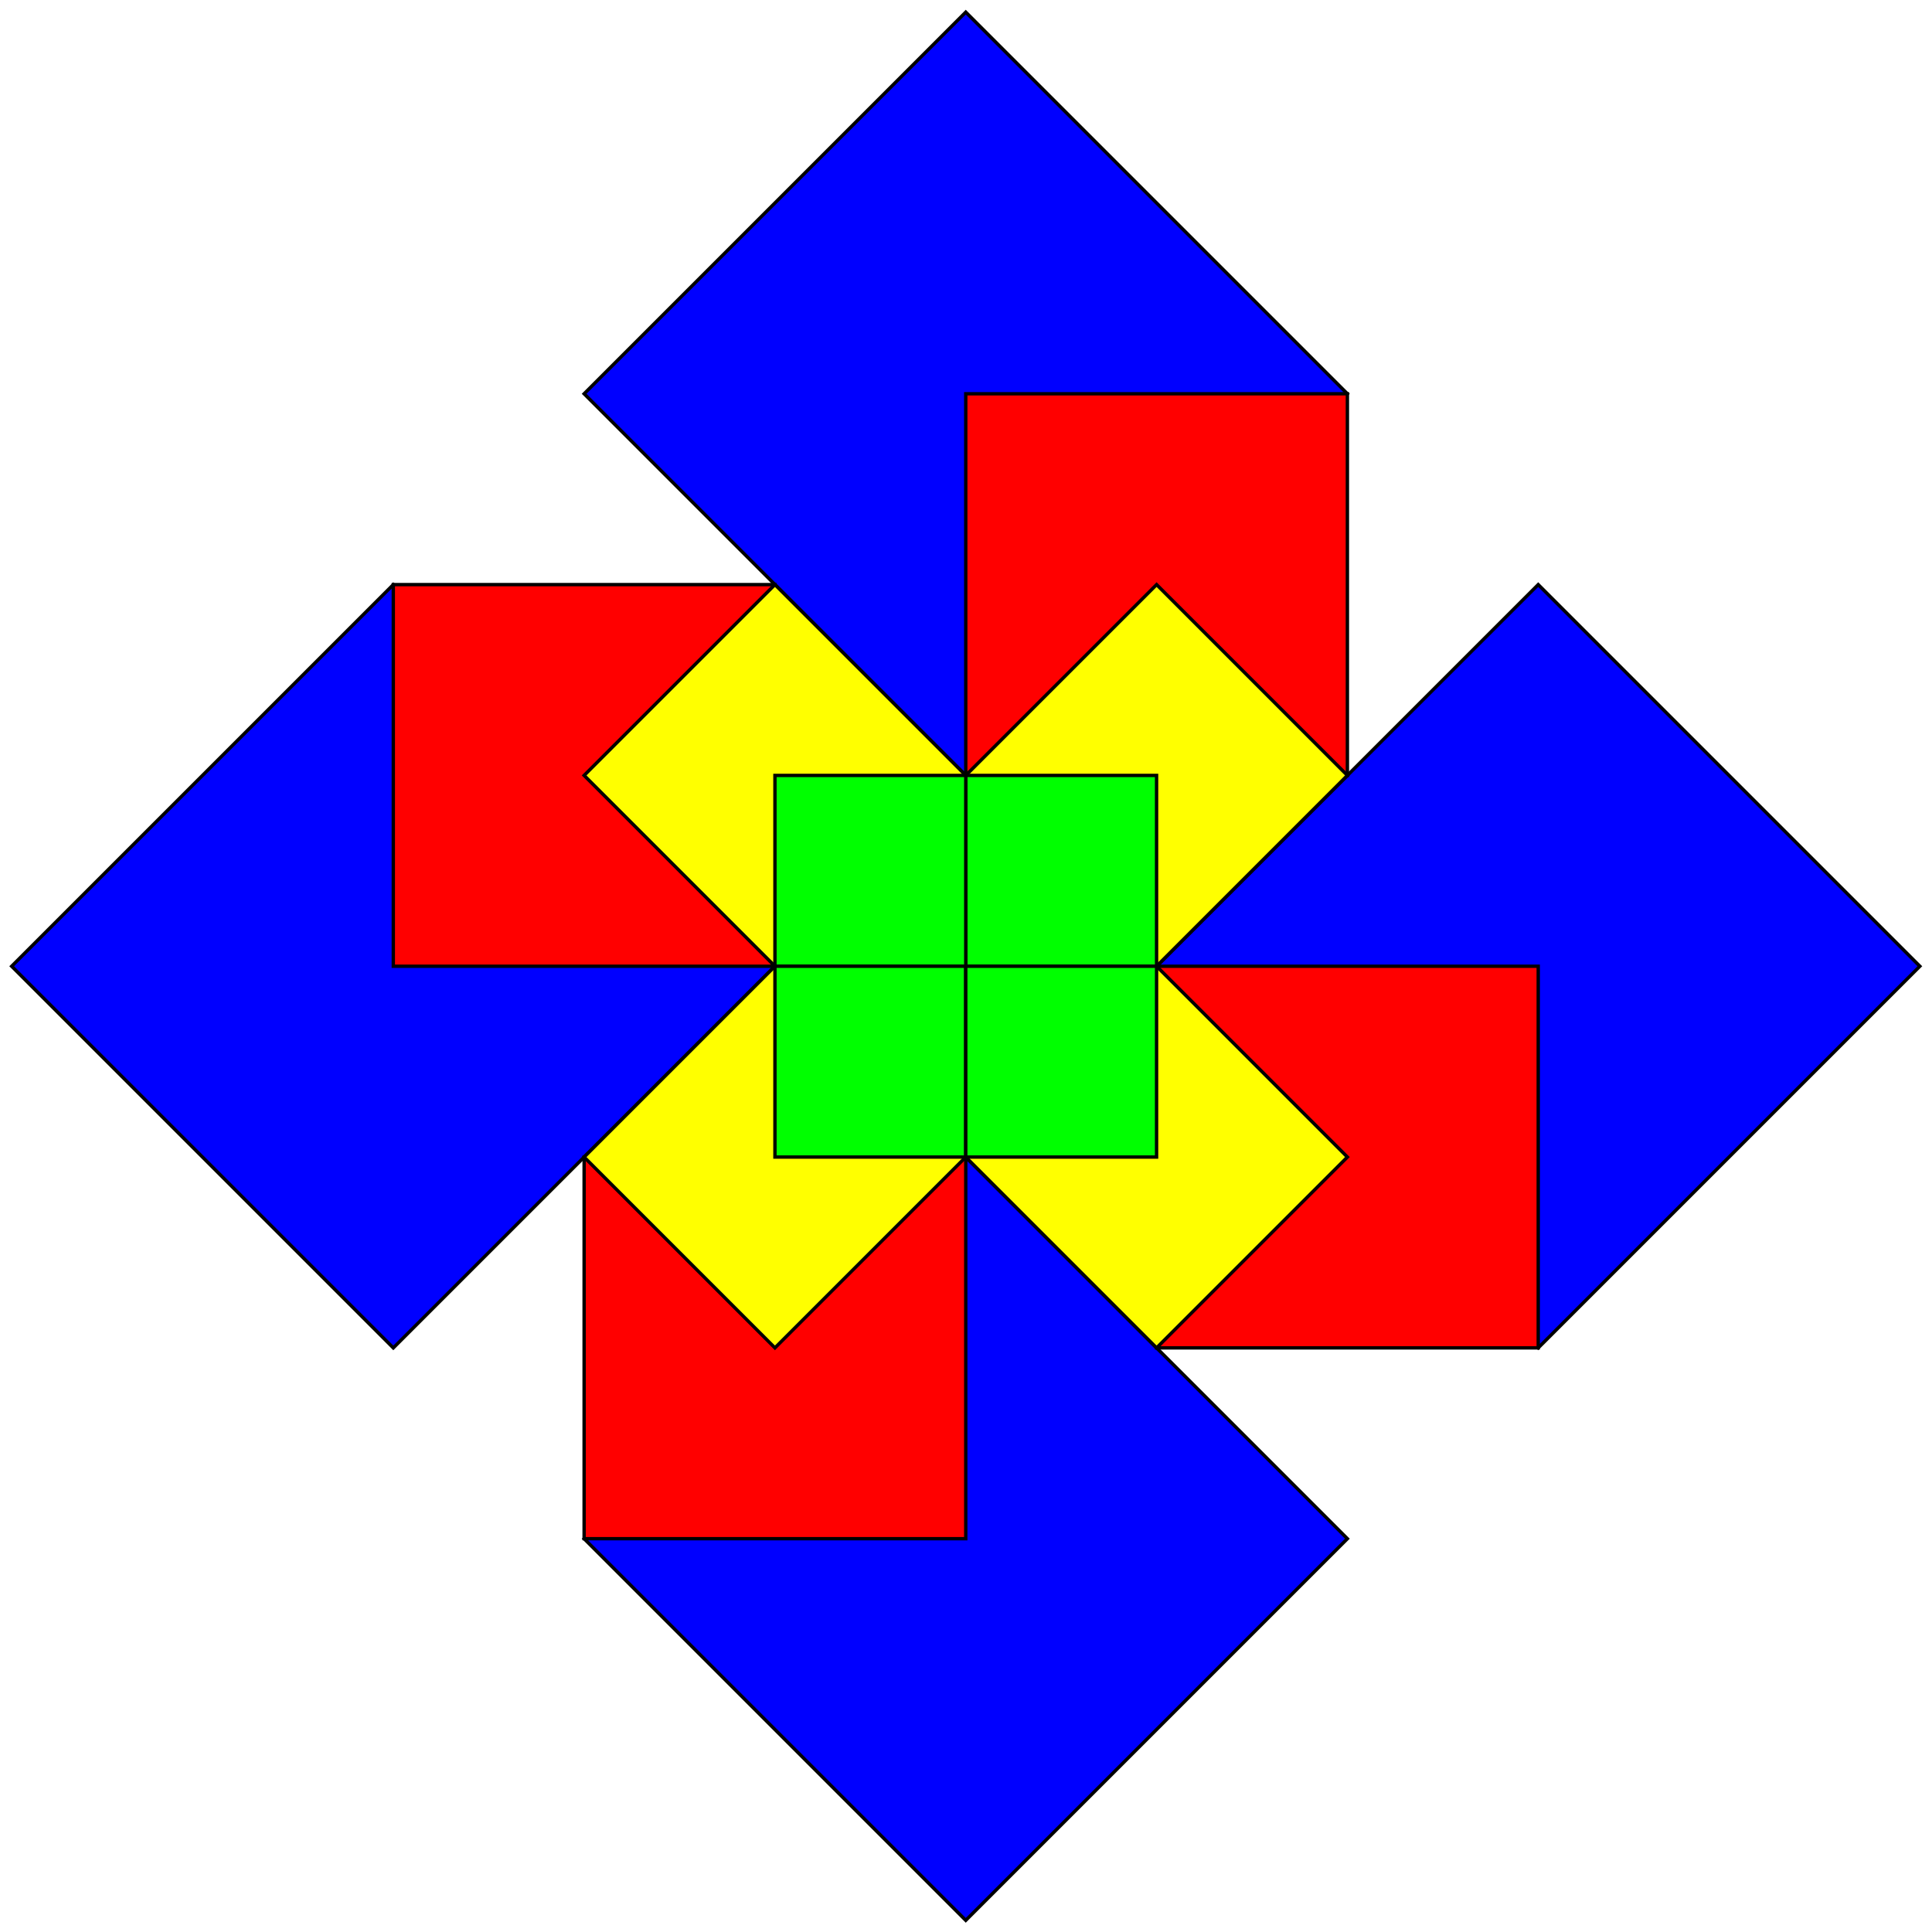
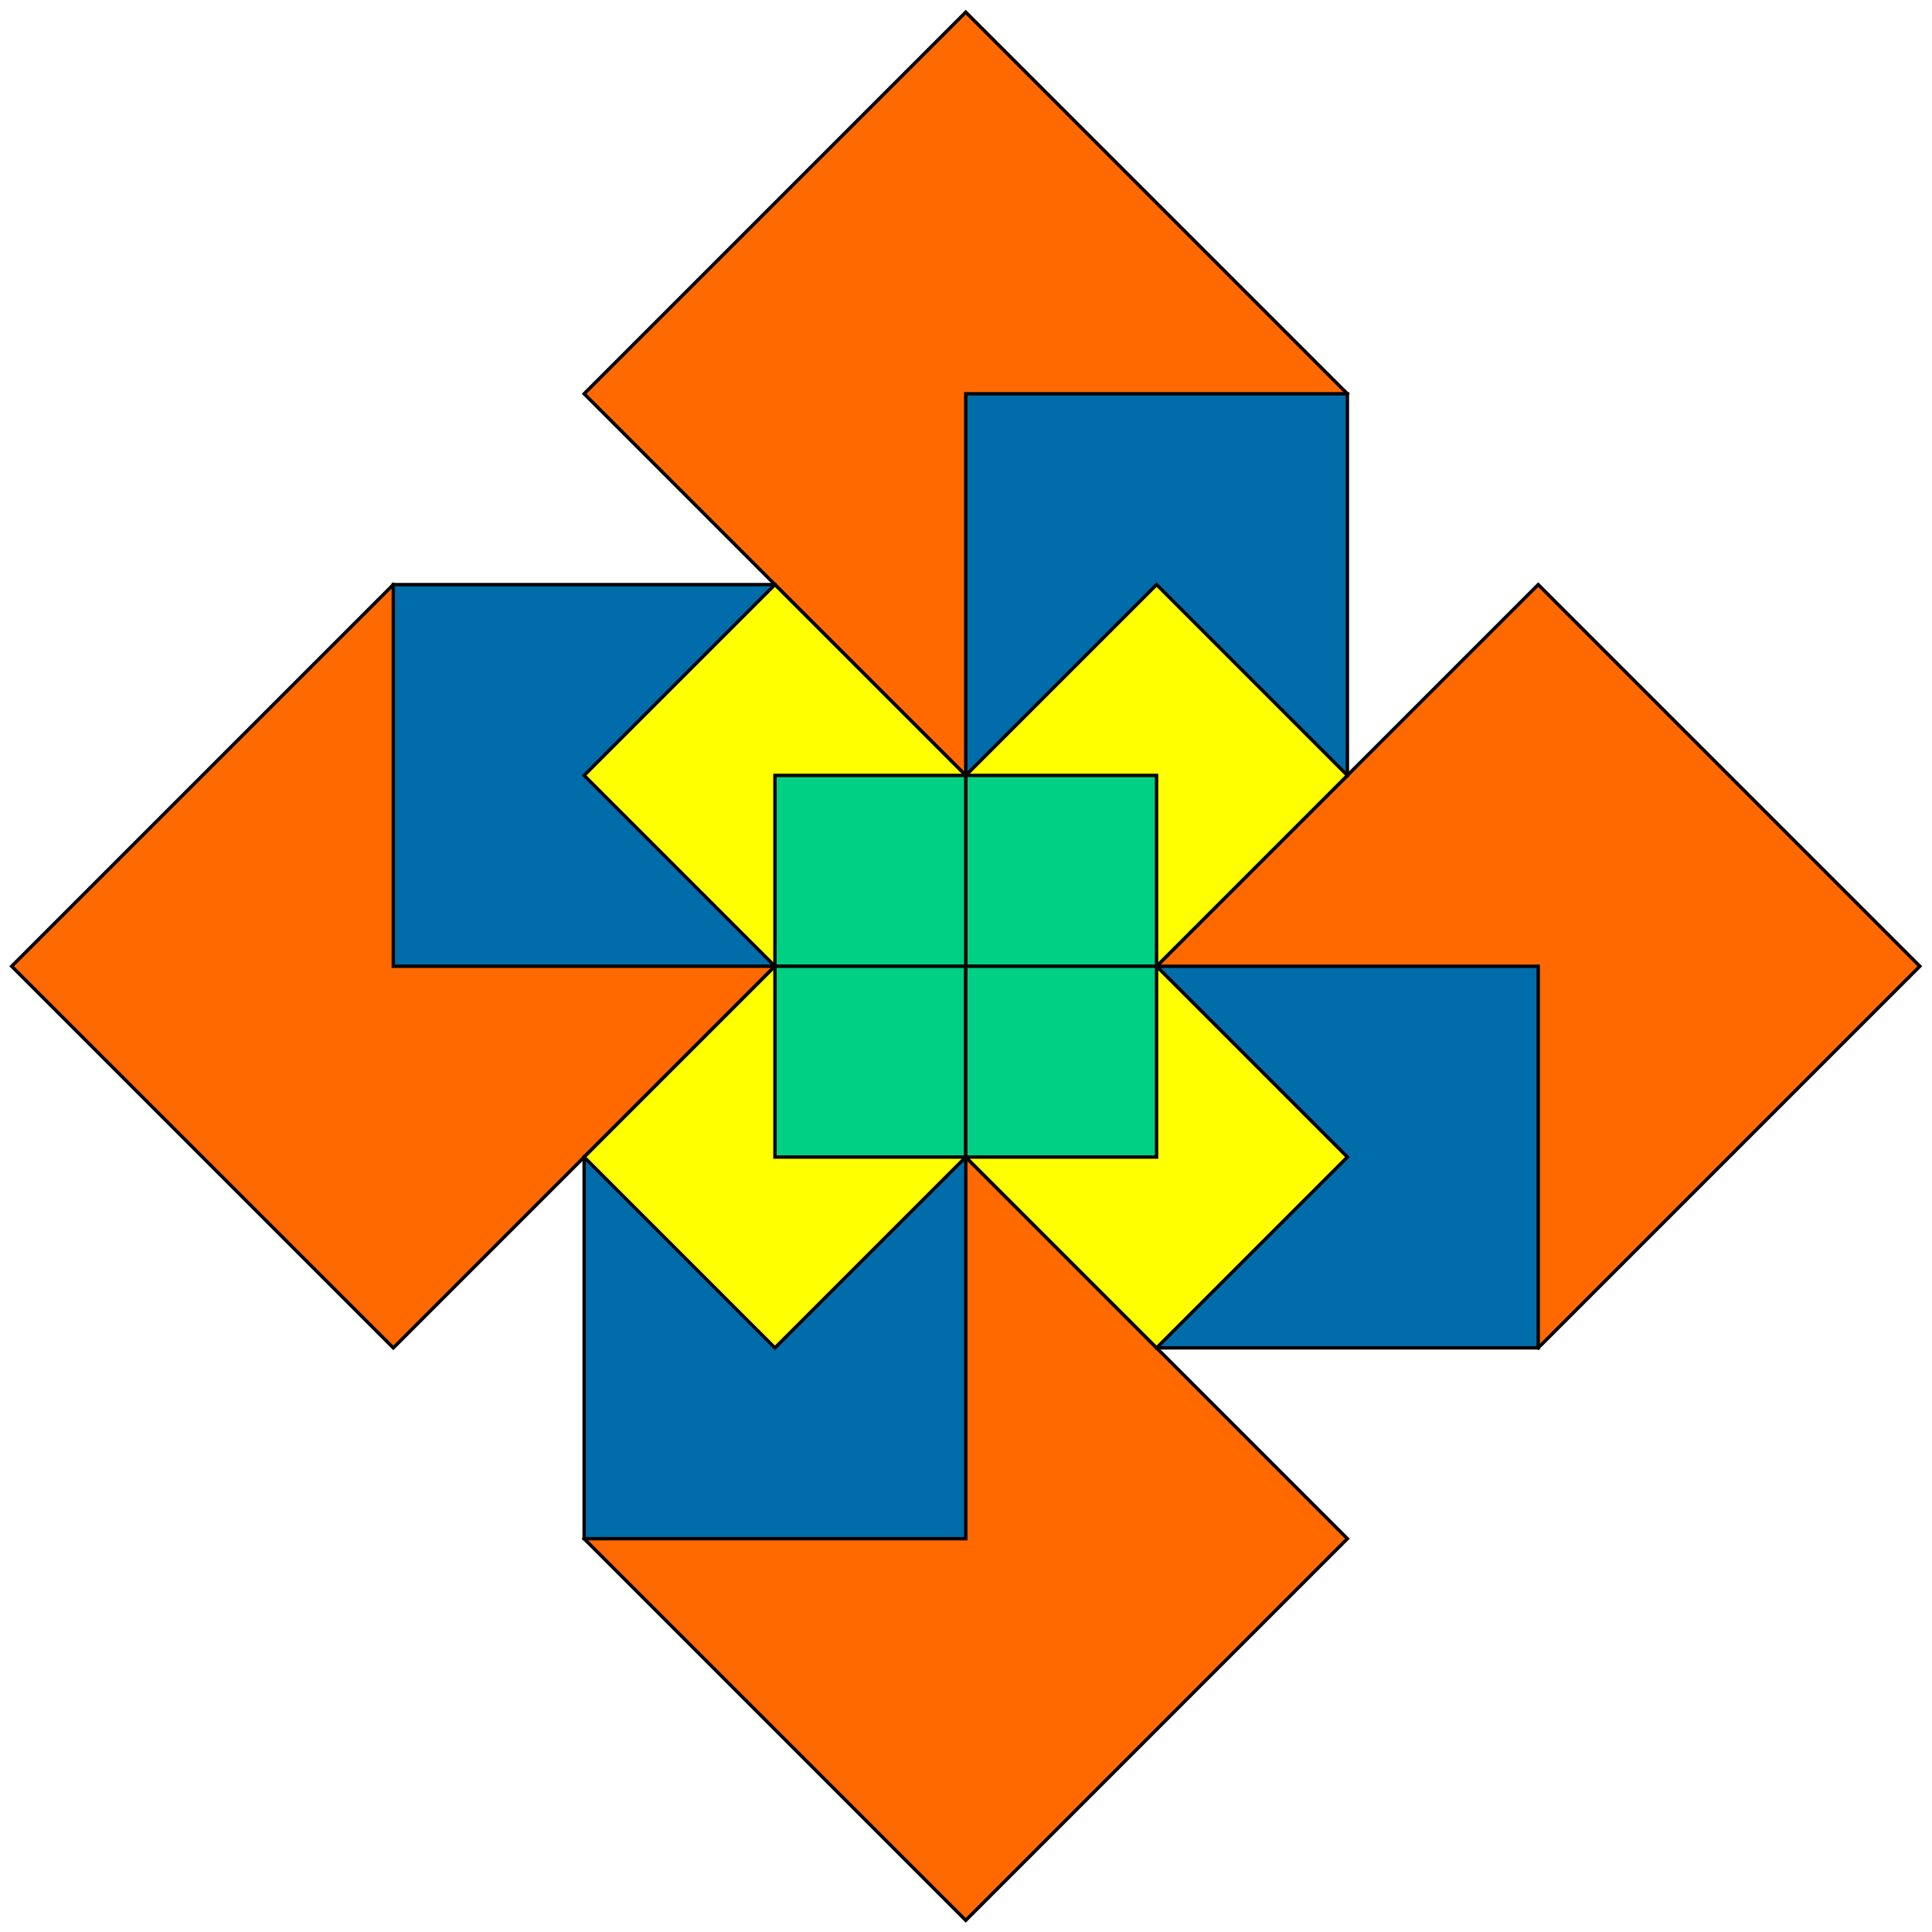
<svg xmlns="http://www.w3.org/2000/svg" viewBox="0 0 358.75 358.75" height="358.75" width="358.75" xml:space="preserve" version="1.1" id="svg2">
  <defs id="defs6" />
  <g transform="matrix(1.25,0,0,-1.25,0,358.75)" id="g10">
    <g transform="scale(0.1,0.1)" id="g12">
-       <path id="path14" style="fill:#0000ff;fill-opacity:1;fill-rule:nonzero;stroke:none" d="M 1434.64,1151.18 867.715,584.254 1434.64,17.324 2001.57,584.254" />
+       <path id="path14" style="fill:#FF6900;fill-opacity:1;fill-rule:nonzero;stroke:none" d="M 1434.64,1151.18 867.715,584.254 1434.64,17.324 2001.57,584.254" />
      <path id="path16" style="fill:none;stroke:#000000;stroke-width:5;stroke-linecap:butt;stroke-linejoin:miter;stroke-miterlimit:10;stroke-dasharray:none;stroke-opacity:1" d="M 1434.64,1151.18 867.715,584.254 1434.64,17.324 2001.57,584.254 1434.64,1151.18 Z" />
-       <path id="path18" style="fill:#0000ff;fill-opacity:1;fill-rule:nonzero;stroke:none" d="m 867.715,2285.04 566.925,-566.93 566.93,566.93 -566.93,566.93" />
+       <path id="path18" style="fill:#FF6900;fill-opacity:1;fill-rule:nonzero;stroke:none" d="m 867.715,2285.04 566.925,-566.93 566.93,566.93 -566.93,566.93" />
      <path id="path20" style="fill:none;stroke:#000000;stroke-width:5;stroke-linecap:butt;stroke-linejoin:miter;stroke-miterlimit:10;stroke-dasharray:none;stroke-opacity:1" d="m 867.715,2285.04 566.925,-566.93 566.93,566.93 -566.93,566.93 -566.925,-566.93 z" />
-       <path id="path22" style="fill:#0000ff;fill-opacity:1;fill-rule:nonzero;stroke:none" d="m 1718.11,1434.64 566.93,-566.925 566.93,566.925 -566.93,566.93" />
+       <path id="path22" style="fill:#FF6900;fill-opacity:1;fill-rule:nonzero;stroke:none" d="m 1718.11,1434.64 566.93,-566.925 566.93,566.925 -566.93,566.93" />
      <path id="path24" style="fill:none;stroke:#000000;stroke-width:5;stroke-linecap:butt;stroke-linejoin:miter;stroke-miterlimit:10;stroke-dasharray:none;stroke-opacity:1" d="m 1718.11,1434.64 566.93,-566.925 566.93,566.925 -566.93,566.93 -566.93,-566.93 z" />
-       <path id="path26" style="fill:#0000ff;fill-opacity:1;fill-rule:nonzero;stroke:none" d="M 584.254,867.715 1151.18,1434.64 584.254,2001.57 17.324,1434.64" />
+       <path id="path26" style="fill:#FF6900;fill-opacity:1;fill-rule:nonzero;stroke:none" d="M 584.254,867.715 1151.18,1434.64 584.254,2001.57 17.324,1434.64" />
      <path id="path28" style="fill:none;stroke:#000000;stroke-width:5;stroke-linecap:butt;stroke-linejoin:miter;stroke-miterlimit:10;stroke-dasharray:none;stroke-opacity:1" d="M 584.254,867.715 1151.18,1434.64 584.254,2001.57 17.324,1434.64 584.254,867.715 Z" />
-       <path id="path30" style="fill:#ff0000;fill-opacity:1;fill-rule:nonzero;stroke:none" d="m 867.715,584.254 566.93,0 0,566.926 -566.93,0 0,-566.926 z" />
+       <path id="path30" style="fill:#006CAA;fill-opacity:1;fill-rule:nonzero;stroke:none" d="m 867.715,584.254 566.93,0 0,566.926 -566.93,0 0,-566.926 z" />
      <path id="path32" style="fill:none;stroke:#000000;stroke-width:5;stroke-linecap:butt;stroke-linejoin:miter;stroke-miterlimit:10;stroke-dasharray:none;stroke-opacity:1" d="m 867.715,584.254 566.93,0 0,566.926 -566.93,0 0,-566.926 z" />
-       <path id="path34" style="fill:#ff0000;fill-opacity:1;fill-rule:nonzero;stroke:none" d="m 1718.11,867.715 566.93,0 0,566.93 -566.93,0 0,-566.93 z" />
+       <path id="path34" style="fill:#006CAA;fill-opacity:1;fill-rule:nonzero;stroke:none" d="m 1718.11,867.715 566.93,0 0,566.93 -566.93,0 0,-566.93 z" />
      <path id="path36" style="fill:none;stroke:#000000;stroke-width:5;stroke-linecap:butt;stroke-linejoin:miter;stroke-miterlimit:10;stroke-dasharray:none;stroke-opacity:1" d="m 1718.11,867.715 566.93,0 0,566.93 -566.93,0 0,-566.93 z" />
-       <path id="path38" style="fill:#ff0000;fill-opacity:1;fill-rule:nonzero;stroke:none" d="m 1434.64,1718.11 566.93,0 0,566.93 -566.93,0 0,-566.93 z" />
+       <path id="path38" style="fill:#006CAA;fill-opacity:1;fill-rule:nonzero;stroke:none" d="m 1434.64,1718.11 566.93,0 0,566.93 -566.93,0 0,-566.93 z" />
      <path id="path40" style="fill:none;stroke:#000000;stroke-width:5;stroke-linecap:butt;stroke-linejoin:miter;stroke-miterlimit:10;stroke-dasharray:none;stroke-opacity:1" d="m 1434.64,1718.11 566.93,0 0,566.93 -566.93,0 0,-566.93 z" />
-       <path id="path42" style="fill:#ff0000;fill-opacity:1;fill-rule:nonzero;stroke:none" d="m 584.254,1434.64 566.926,0 0,566.93 -566.926,0 0,-566.93 z" />
+       <path id="path42" style="fill:#006CAA;fill-opacity:1;fill-rule:nonzero;stroke:none" d="m 584.254,1434.64 566.926,0 0,566.93 -566.926,0 0,-566.93 z" />
      <path id="path44" style="fill:none;stroke:#000000;stroke-width:5;stroke-linecap:butt;stroke-linejoin:miter;stroke-miterlimit:10;stroke-dasharray:none;stroke-opacity:1" d="m 584.254,1434.64 566.926,0 0,566.93 -566.926,0 0,-566.93 z" />
      <path id="path46" style="fill:#ffff00;fill-opacity:1;fill-rule:nonzero;stroke:none" d="m 1434.64,1718.11 283.47,-283.47 283.46,283.47 -283.46,283.46" />
      <path id="path48" style="fill:none;stroke:#000000;stroke-width:5;stroke-linecap:butt;stroke-linejoin:miter;stroke-miterlimit:10;stroke-dasharray:none;stroke-opacity:1" d="m 1434.64,1718.11 283.47,-283.47 283.46,283.47 -283.46,283.46 -283.47,-283.46 z" />
      <path id="path50" style="fill:#ffff00;fill-opacity:1;fill-rule:nonzero;stroke:none" d="m 1151.18,1434.64 283.46,283.47 -283.46,283.46 -283.465,-283.46" />
      <path id="path52" style="fill:none;stroke:#000000;stroke-width:5;stroke-linecap:butt;stroke-linejoin:miter;stroke-miterlimit:10;stroke-dasharray:none;stroke-opacity:1" d="m 1151.18,1434.64 283.46,283.47 -283.46,283.46 -283.465,-283.46 283.465,-283.47 z" />
      <path id="path54" style="fill:#ffff00;fill-opacity:1;fill-rule:nonzero;stroke:none" d="M 1434.64,1151.18 1151.18,1434.64 867.715,1151.18 1151.18,867.715" />
      <path id="path56" style="fill:none;stroke:#000000;stroke-width:5;stroke-linecap:butt;stroke-linejoin:miter;stroke-miterlimit:10;stroke-dasharray:none;stroke-opacity:1" d="M 1434.64,1151.18 1151.18,1434.64 867.715,1151.18 1151.18,867.715 1434.64,1151.18 Z" />
      <path id="path58" style="fill:#ffff00;fill-opacity:1;fill-rule:nonzero;stroke:none" d="m 1718.11,1434.64 -283.47,-283.46 283.47,-283.465 283.46,283.465" />
      <path id="path60" style="fill:none;stroke:#000000;stroke-width:5;stroke-linecap:butt;stroke-linejoin:miter;stroke-miterlimit:10;stroke-dasharray:none;stroke-opacity:1" d="m 1718.11,1434.64 -283.47,-283.46 283.47,-283.465 283.46,283.465 -283.46,283.46 z" />
-       <path id="path62" style="fill:#00ff00;fill-opacity:1;fill-rule:nonzero;stroke:none" d="m 1434.64,1434.64 283.465,0 0,283.465 -283.465,0 0,-283.465 z" />
+       <path id="path62" style="fill:#00D084;fill-opacity:1;fill-rule:nonzero;stroke:none" d="m 1434.64,1434.64 283.465,0 0,283.465 -283.465,0 0,-283.465 z" />
      <path id="path64" style="fill:none;stroke:#000000;stroke-width:5;stroke-linecap:butt;stroke-linejoin:miter;stroke-miterlimit:10;stroke-dasharray:none;stroke-opacity:1" d="m 1434.64,1434.64 283.465,0 0,283.465 -283.465,0 0,-283.465 z" />
-       <path id="path66" style="fill:#00ff00;fill-opacity:1;fill-rule:nonzero;stroke:none" d="m 1151.18,1434.64 283.465,0 0,283.465 -283.465,0 0,-283.465 z" />
+       <path id="path66" style="fill:#00D084;fill-opacity:1;fill-rule:nonzero;stroke:none" d="m 1151.18,1434.64 283.465,0 0,283.465 -283.465,0 0,-283.465 z" />
      <path id="path68" style="fill:none;stroke:#000000;stroke-width:5;stroke-linecap:butt;stroke-linejoin:miter;stroke-miterlimit:10;stroke-dasharray:none;stroke-opacity:1" d="m 1151.18,1434.64 283.465,0 0,283.465 -283.465,0 0,-283.465 z" />
-       <path id="path70" style="fill:#00ff00;fill-opacity:1;fill-rule:nonzero;stroke:none" d="m 1151.18,1151.18 283.465,0 0,283.465 -283.465,0 0,-283.465 z" />
+       <path id="path70" style="fill:#00D084;fill-opacity:1;fill-rule:nonzero;stroke:none" d="m 1151.18,1151.18 283.465,0 0,283.465 -283.465,0 0,-283.465 z" />
      <path id="path72" style="fill:none;stroke:#000000;stroke-width:5;stroke-linecap:butt;stroke-linejoin:miter;stroke-miterlimit:10;stroke-dasharray:none;stroke-opacity:1" d="m 1151.18,1151.18 283.465,0 0,283.465 -283.465,0 0,-283.465 z" />
-       <path id="path74" style="fill:#00ff00;fill-opacity:1;fill-rule:nonzero;stroke:none" d="m 1434.64,1151.18 283.465,0 0,283.465 -283.465,0 0,-283.465 z" />
+       <path id="path74" style="fill:#00D084;fill-opacity:1;fill-rule:nonzero;stroke:none" d="m 1434.64,1151.18 283.465,0 0,283.465 -283.465,0 0,-283.465 z" />
      <path id="path76" style="fill:none;stroke:#000000;stroke-width:5;stroke-linecap:butt;stroke-linejoin:miter;stroke-miterlimit:10;stroke-dasharray:none;stroke-opacity:1" d="m 1434.64,1151.18 283.465,0 0,283.465 -283.465,0 0,-283.465 z" />
    </g>
  </g>
</svg>
